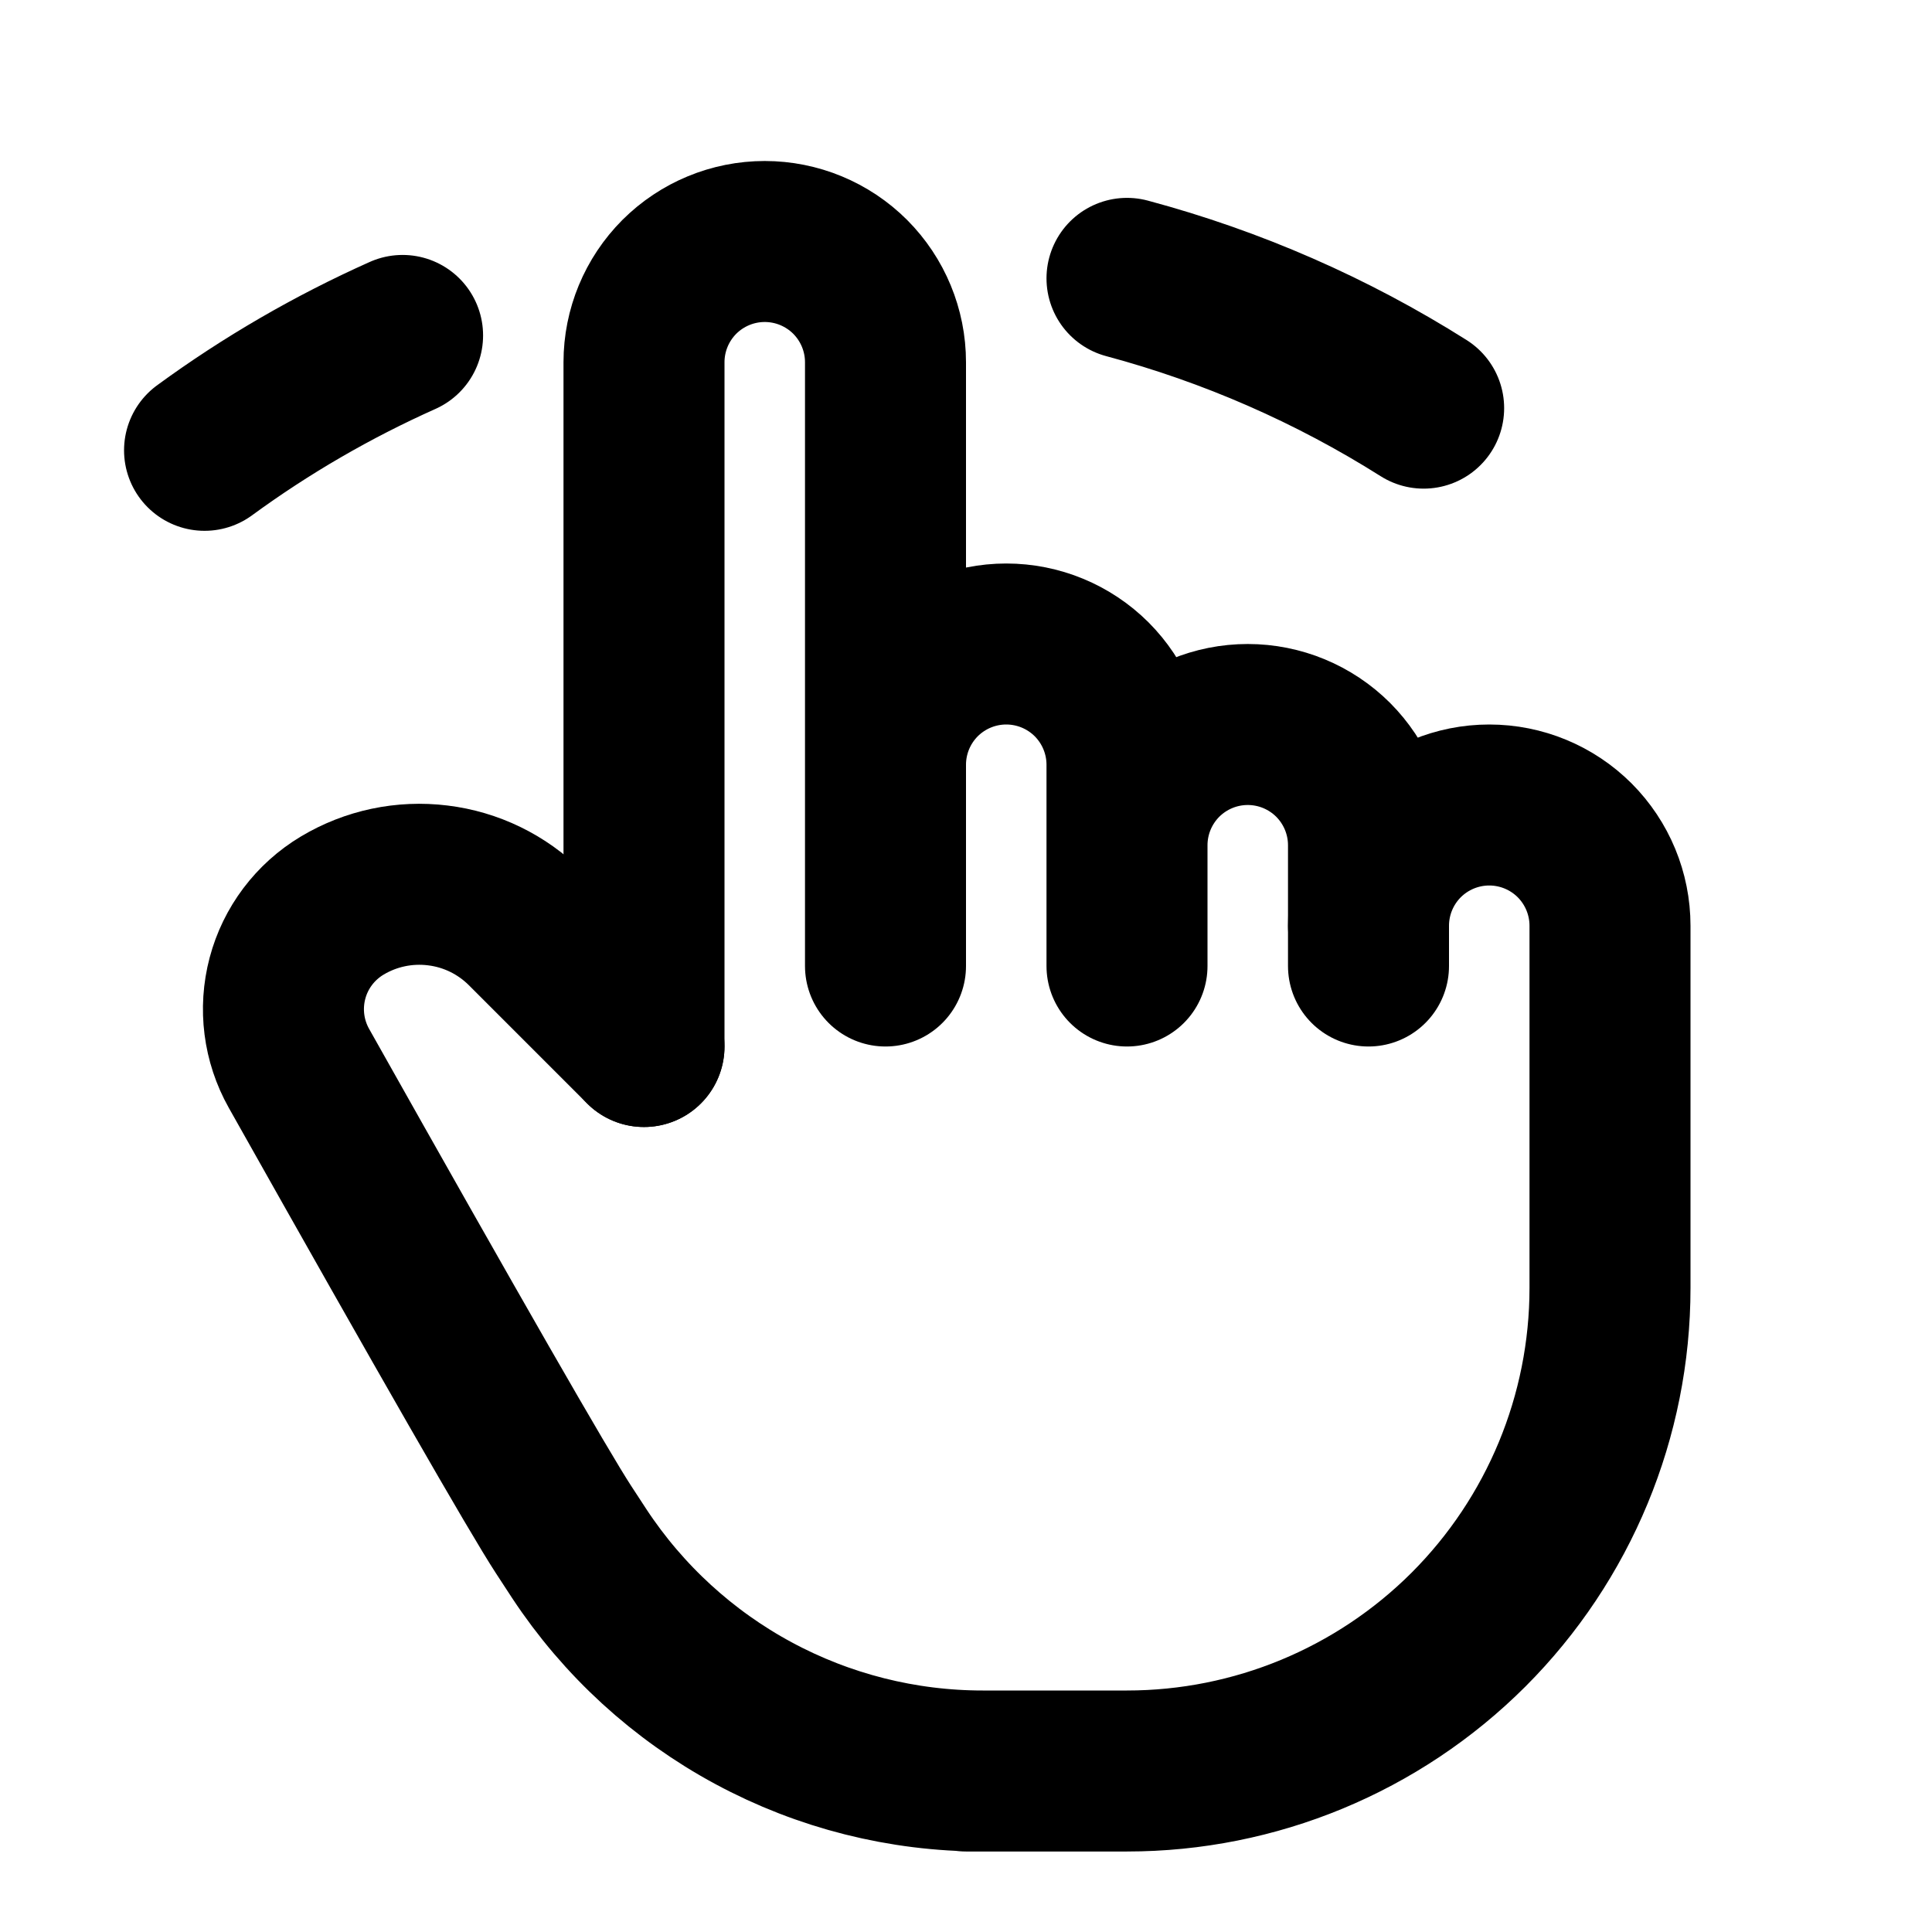
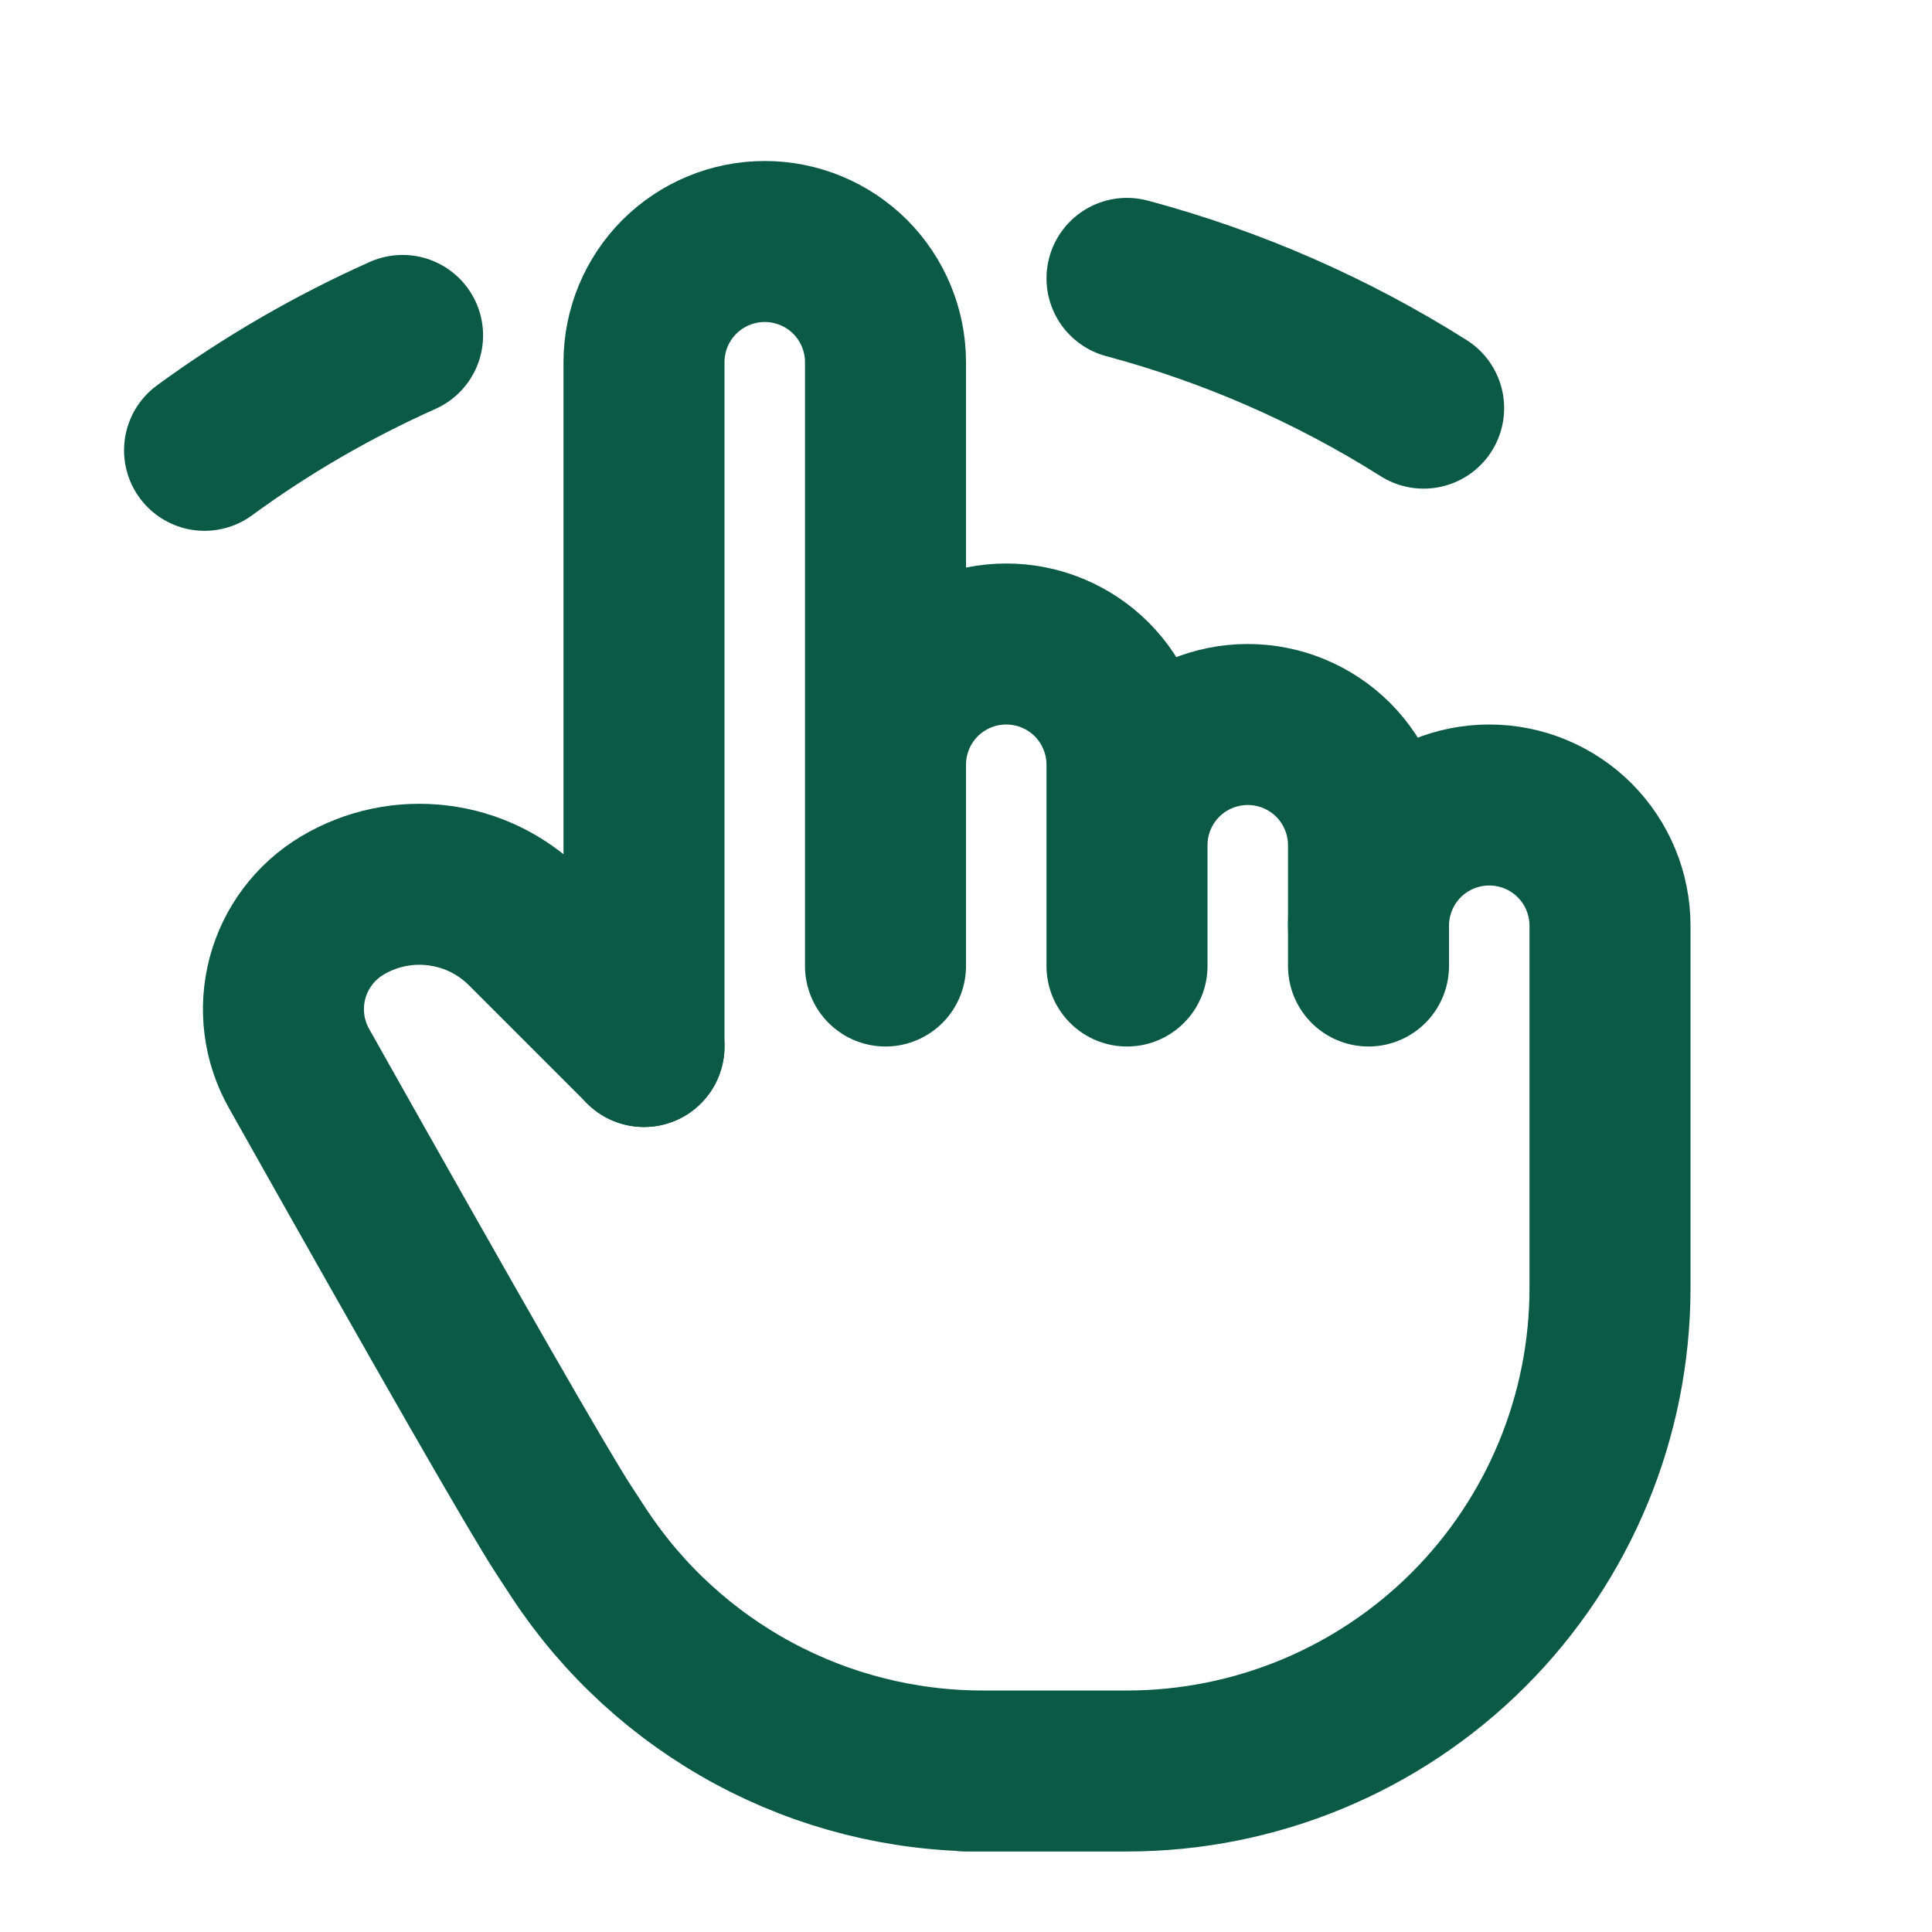
<svg xmlns="http://www.w3.org/2000/svg" width="24" height="24" viewBox="0 0 24 24" fill="none">
-   <path d="M8 13V4.5C8 4.102 8.158 3.721 8.439 3.439C8.721 3.158 9.102 3 9.5 3C9.898 3 10.279 3.158 10.561 3.439C10.842 3.721 11 4.102 11 4.5V12M11 11.5V9.5C11 9.102 11.158 8.721 11.439 8.439C11.721 8.158 12.102 8 12.5 8C12.898 8 13.279 8.158 13.561 8.439C13.842 8.721 14 9.102 14 9.5V12M14 10.5C14 10.102 14.158 9.721 14.439 9.439C14.721 9.158 15.102 9 15.5 9C15.898 9 16.279 9.158 16.561 9.439C16.842 9.721 17 10.102 17 10.5V12" stroke="black" stroke-width="2" stroke-linecap="round" stroke-linejoin="round" />
-   <path d="M17 11.5C17 11.102 17.158 10.721 17.439 10.439C17.721 10.158 18.102 10 18.5 10C18.898 10 19.279 10.158 19.561 10.439C19.842 10.721 20 11.102 20 11.5V16C20 17.591 19.368 19.117 18.243 20.243C17.117 21.368 15.591 22 14 22H12H12.208C11.214 22 10.236 21.754 9.361 21.282C8.487 20.811 7.743 20.13 7.196 19.3L7 19C6.688 18.521 5.593 16.612 3.714 13.272C3.522 12.931 3.471 12.53 3.571 12.152C3.671 11.774 3.915 11.451 4.25 11.25C4.607 11.036 5.025 10.948 5.438 10.999C5.851 11.049 6.235 11.236 6.53 11.53L8 13M2.541 5.594C3.308 5.033 4.133 4.555 5.001 4.167M14 3.458C15.303 3.807 16.545 4.35 17.685 5.07" stroke="black" stroke-width="2" stroke-linecap="round" stroke-linejoin="round" />
+   <path d="M8 13V4.5C8 4.102 8.158 3.721 8.439 3.439C8.721 3.158 9.102 3 9.5 3C9.898 3 10.279 3.158 10.561 3.439C10.842 3.721 11 4.102 11 4.5V12M11 11.5V9.5C11 9.102 11.158 8.721 11.439 8.439C11.721 8.158 12.102 8 12.5 8C12.898 8 13.279 8.158 13.561 8.439C13.842 8.721 14 9.102 14 9.5V12M14 10.5C14 10.102 14.158 9.721 14.439 9.439C14.721 9.158 15.102 9 15.5 9C15.898 9 16.279 9.158 16.561 9.439C16.842 9.721 17 10.102 17 10.5V12" stroke="#0B5A45" stroke-width="2" stroke-linecap="round" stroke-linejoin="round" />
+   <path d="M17 11.5C17 11.102 17.158 10.721 17.439 10.439C17.721 10.158 18.102 10 18.5 10C18.898 10 19.279 10.158 19.561 10.439C19.842 10.721 20 11.102 20 11.5V16C20 17.591 19.368 19.117 18.243 20.243C17.117 21.368 15.591 22 14 22H12H12.208C11.214 22 10.236 21.754 9.361 21.282C8.487 20.811 7.743 20.13 7.196 19.3L7 19C6.688 18.521 5.593 16.612 3.714 13.272C3.522 12.931 3.471 12.53 3.571 12.152C3.671 11.774 3.915 11.451 4.25 11.25C4.607 11.036 5.025 10.948 5.438 10.999C5.851 11.049 6.235 11.236 6.53 11.53L8 13M2.541 5.594C3.308 5.033 4.133 4.555 5.001 4.167M14 3.458C15.303 3.807 16.545 4.35 17.685 5.07" stroke="#0B5A45" stroke-width="2" stroke-linecap="round" stroke-linejoin="round" />
</svg>
